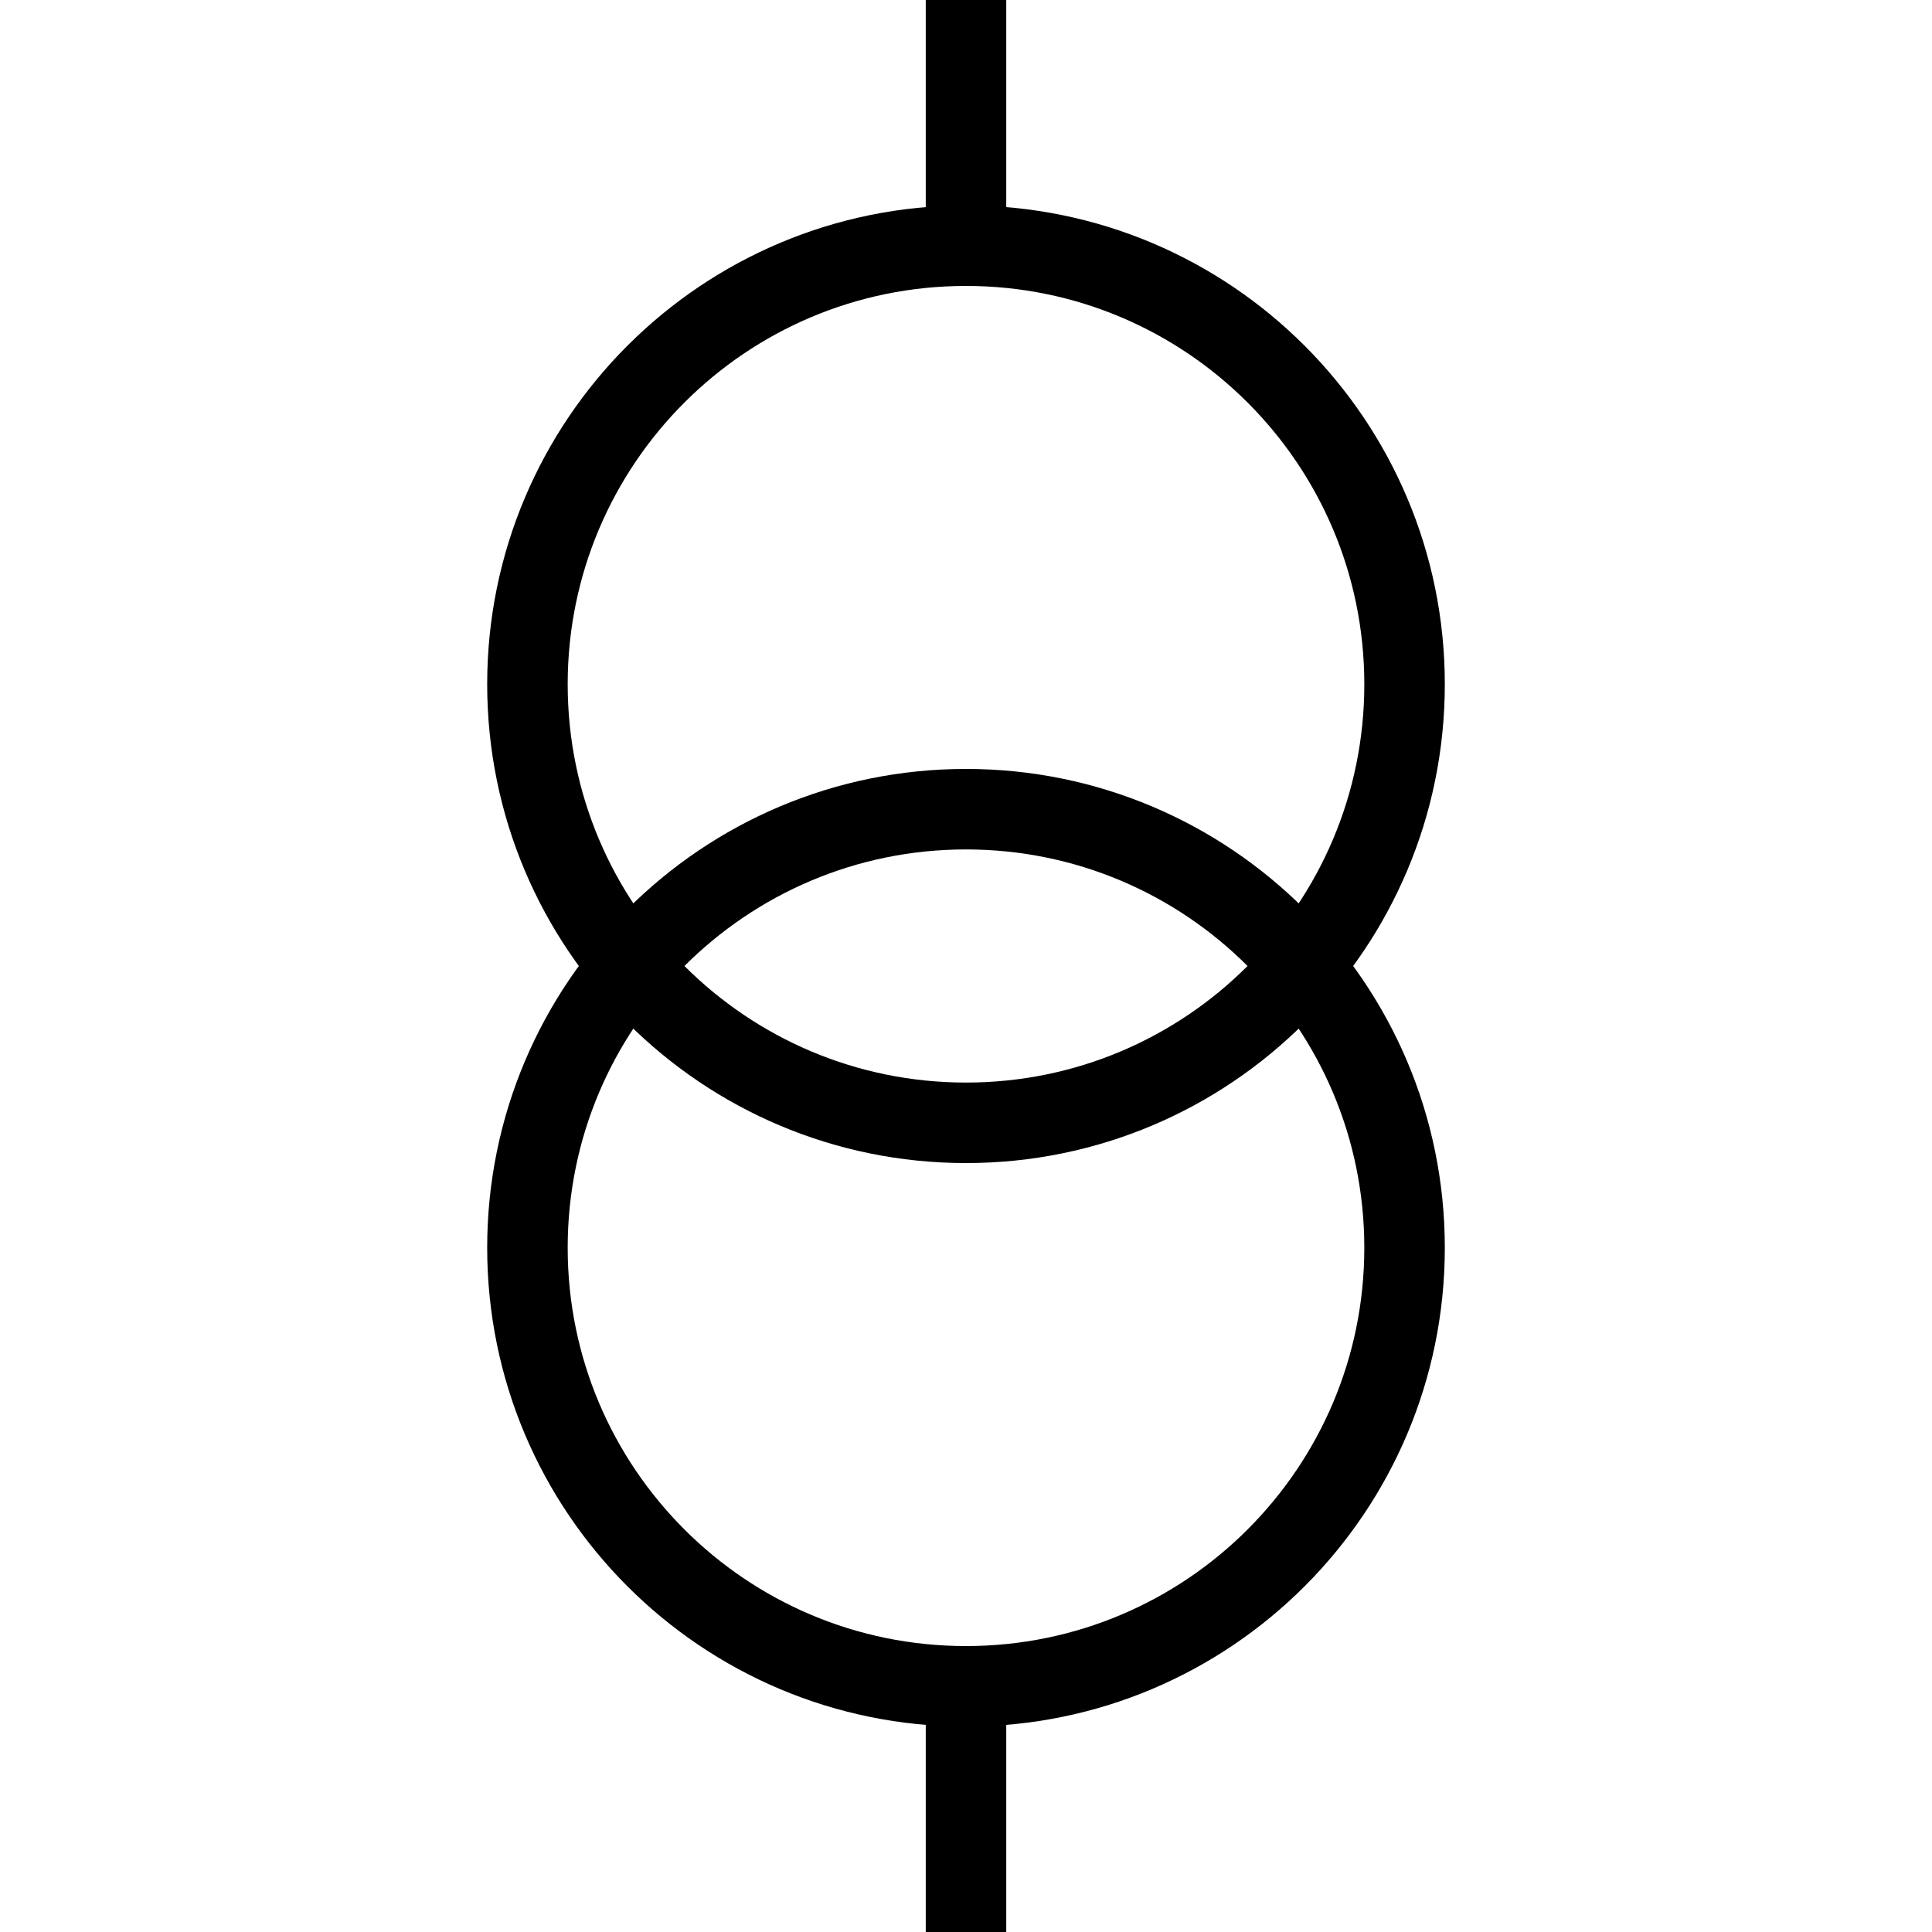
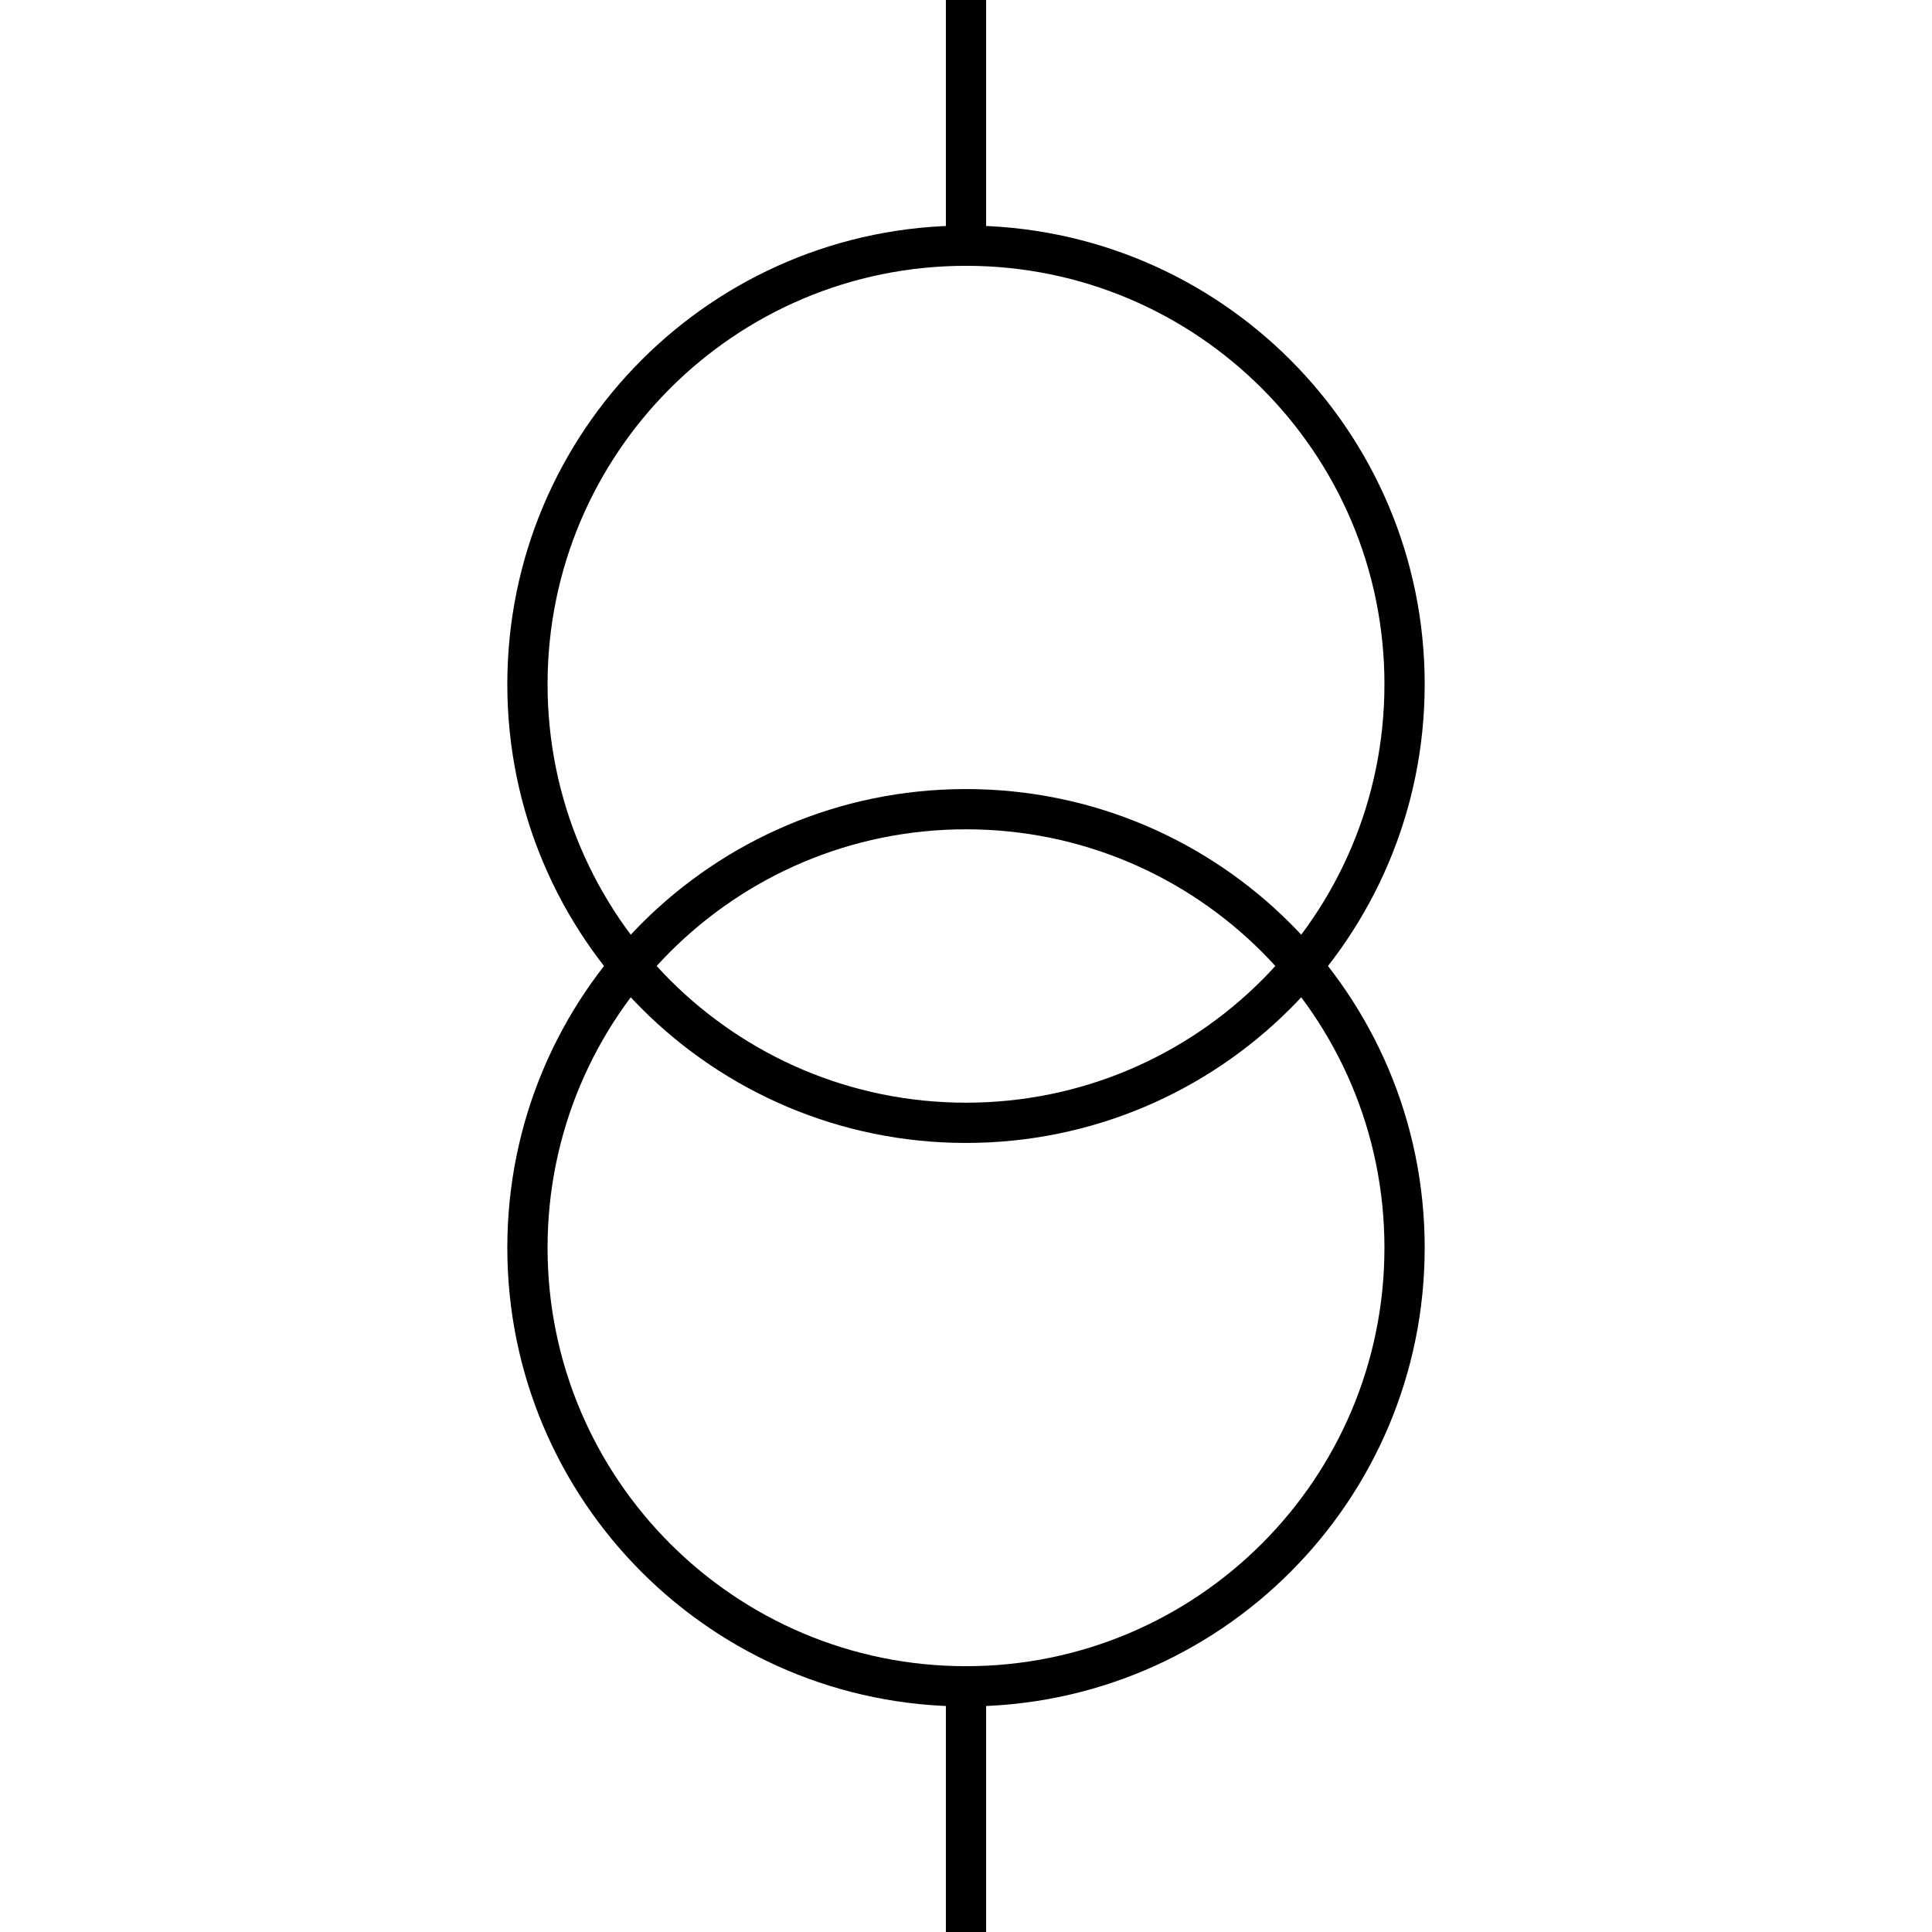
<svg xmlns="http://www.w3.org/2000/svg" id="svg8" version="1.1" viewBox="0 0 96 96" height="96" width="96">
  <defs id="defs2" />
-   <circle style="fill:none;fill-opacity:1;stroke:#000000;stroke-width:4;stroke-miterlimit:4;stroke-dasharray:none;stroke-dashoffset:0;stroke-opacity:1" id="path817" cx="48" cy="34" r="21.792" />
-   <path style="fill:none;stroke:#000000;stroke-width:4;stroke-linecap:butt;stroke-linejoin:miter;stroke-miterlimit:4;stroke-dasharray:none;stroke-opacity:1" d="m 48,-1e-5 v 12" id="path821" />
-   <path style="fill:none;stroke:#000000;stroke-width:4;stroke-linecap:butt;stroke-linejoin:miter;stroke-miterlimit:4;stroke-dasharray:none;stroke-opacity:1" d="m 48,96 v -12" id="path823" />
-   <circle cy="62" cx="48" id="ellipse844" style="fill:none;fill-opacity:1;stroke:#000000;stroke-width:4;stroke-miterlimit:4;stroke-dasharray:none;stroke-dashoffset:0;stroke-opacity:1" r="21.792" />
+   <circle style="fill:none;fill-opacity:1;stroke:#000000;stroke-width:2;stroke-miterlimit:4;stroke-dasharray:none;stroke-dashoffset:0;stroke-opacity:1" id="path817" cx="48" cy="34" r="21.792" />
+   <path style="fill:none;stroke:#000000;stroke-width:2;stroke-linecap:butt;stroke-linejoin:miter;stroke-miterlimit:4;stroke-dasharray:none;stroke-opacity:1" d="m 48,-1e-5 v 12" id="path821" />
+   <path style="fill:none;stroke:#000000;stroke-width:2;stroke-linecap:butt;stroke-linejoin:miter;stroke-miterlimit:4;stroke-dasharray:none;stroke-opacity:1" d="m 48,96 v -12" id="path823" />
+   <circle cy="62" cx="48" id="ellipse844" style="fill:none;fill-opacity:1;stroke:#000000;stroke-width:2;stroke-miterlimit:4;stroke-dasharray:none;stroke-dashoffset:0;stroke-opacity:1" r="21.792" />
</svg>
